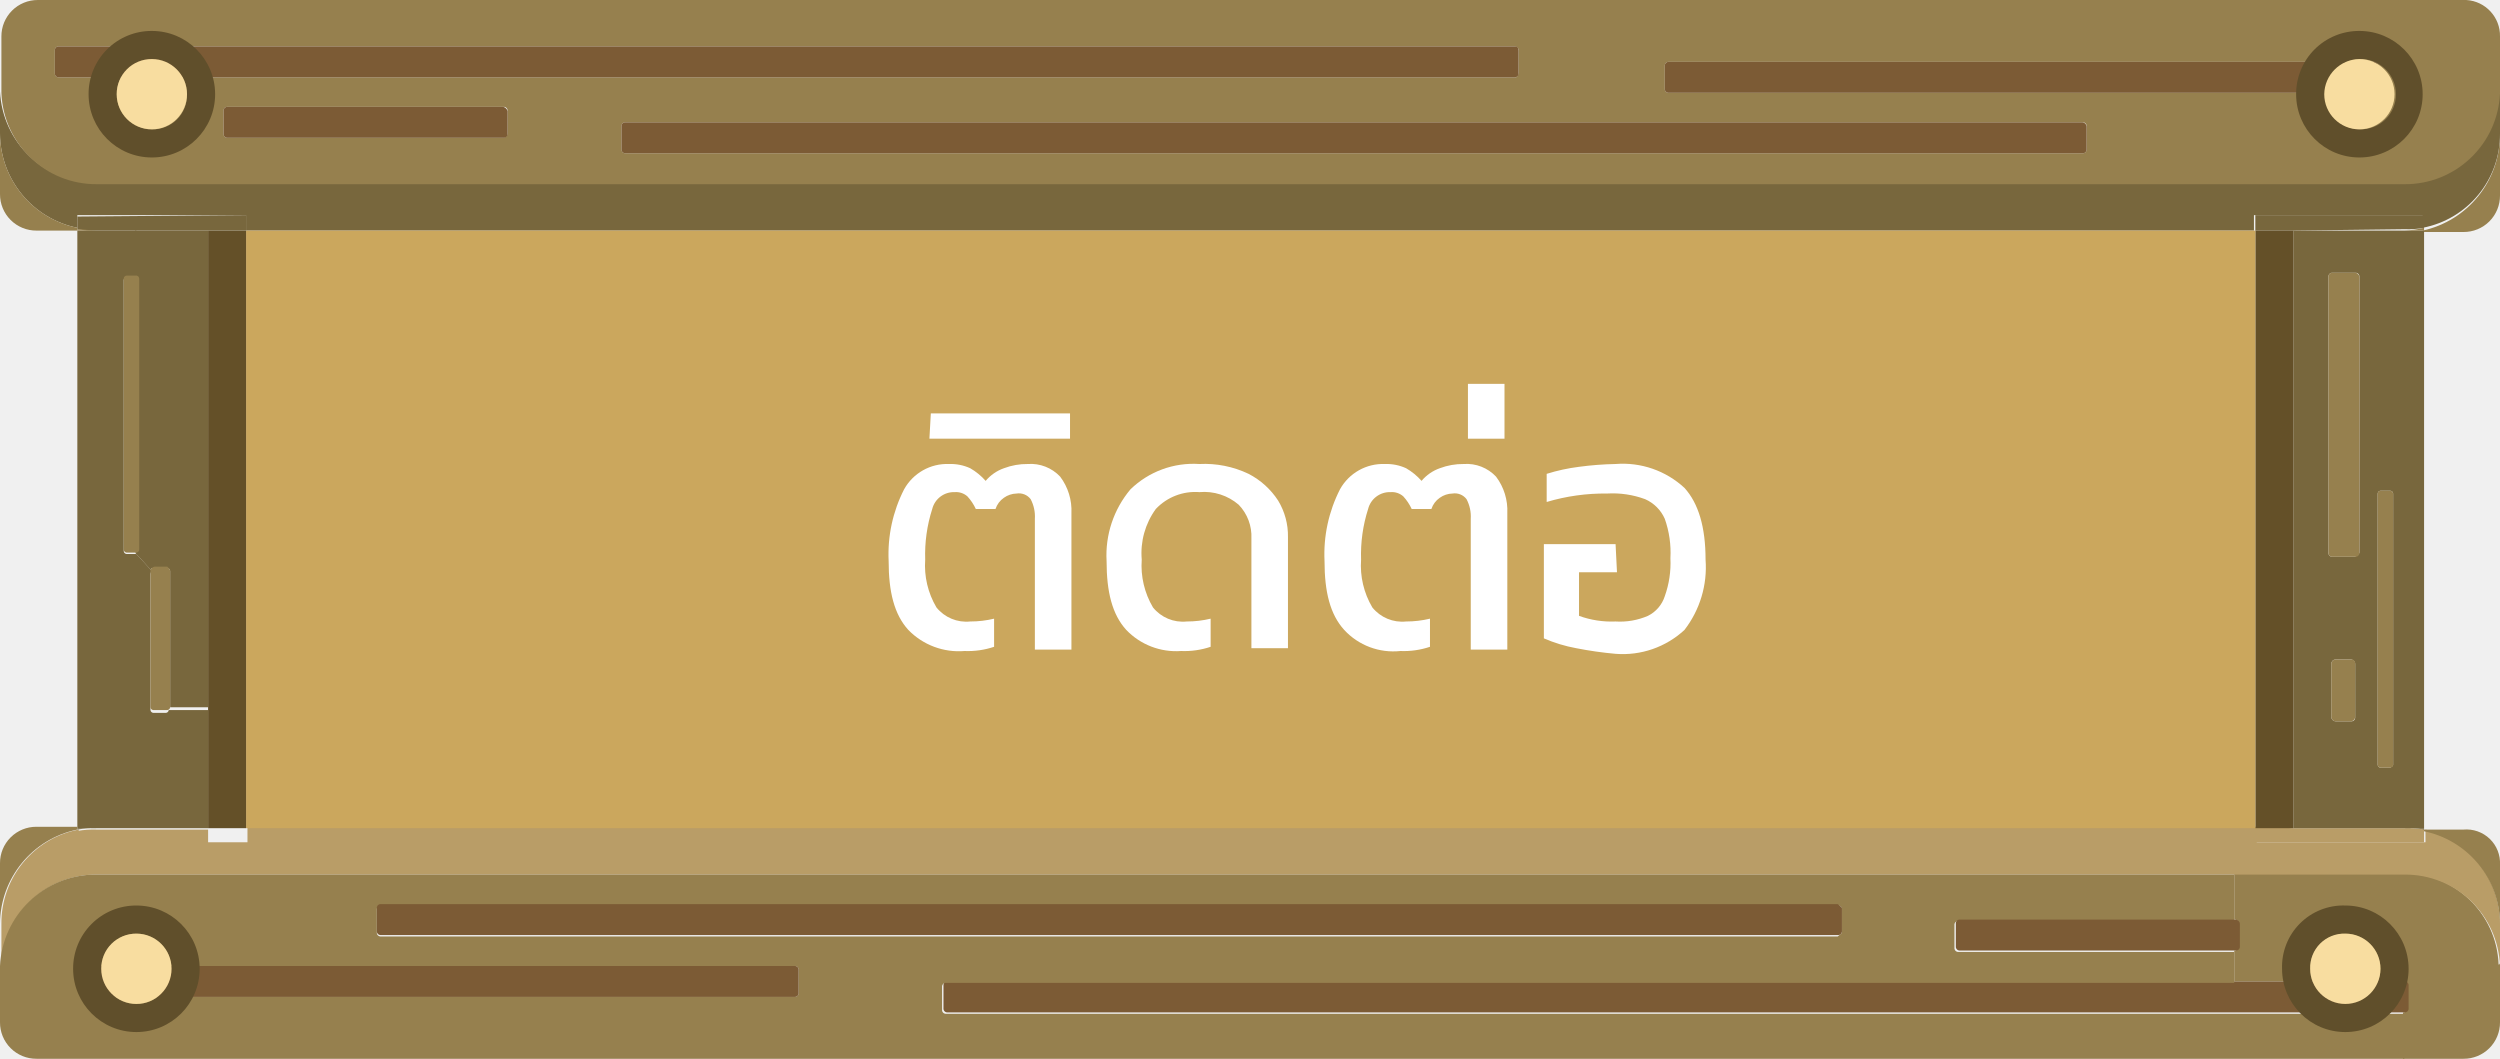
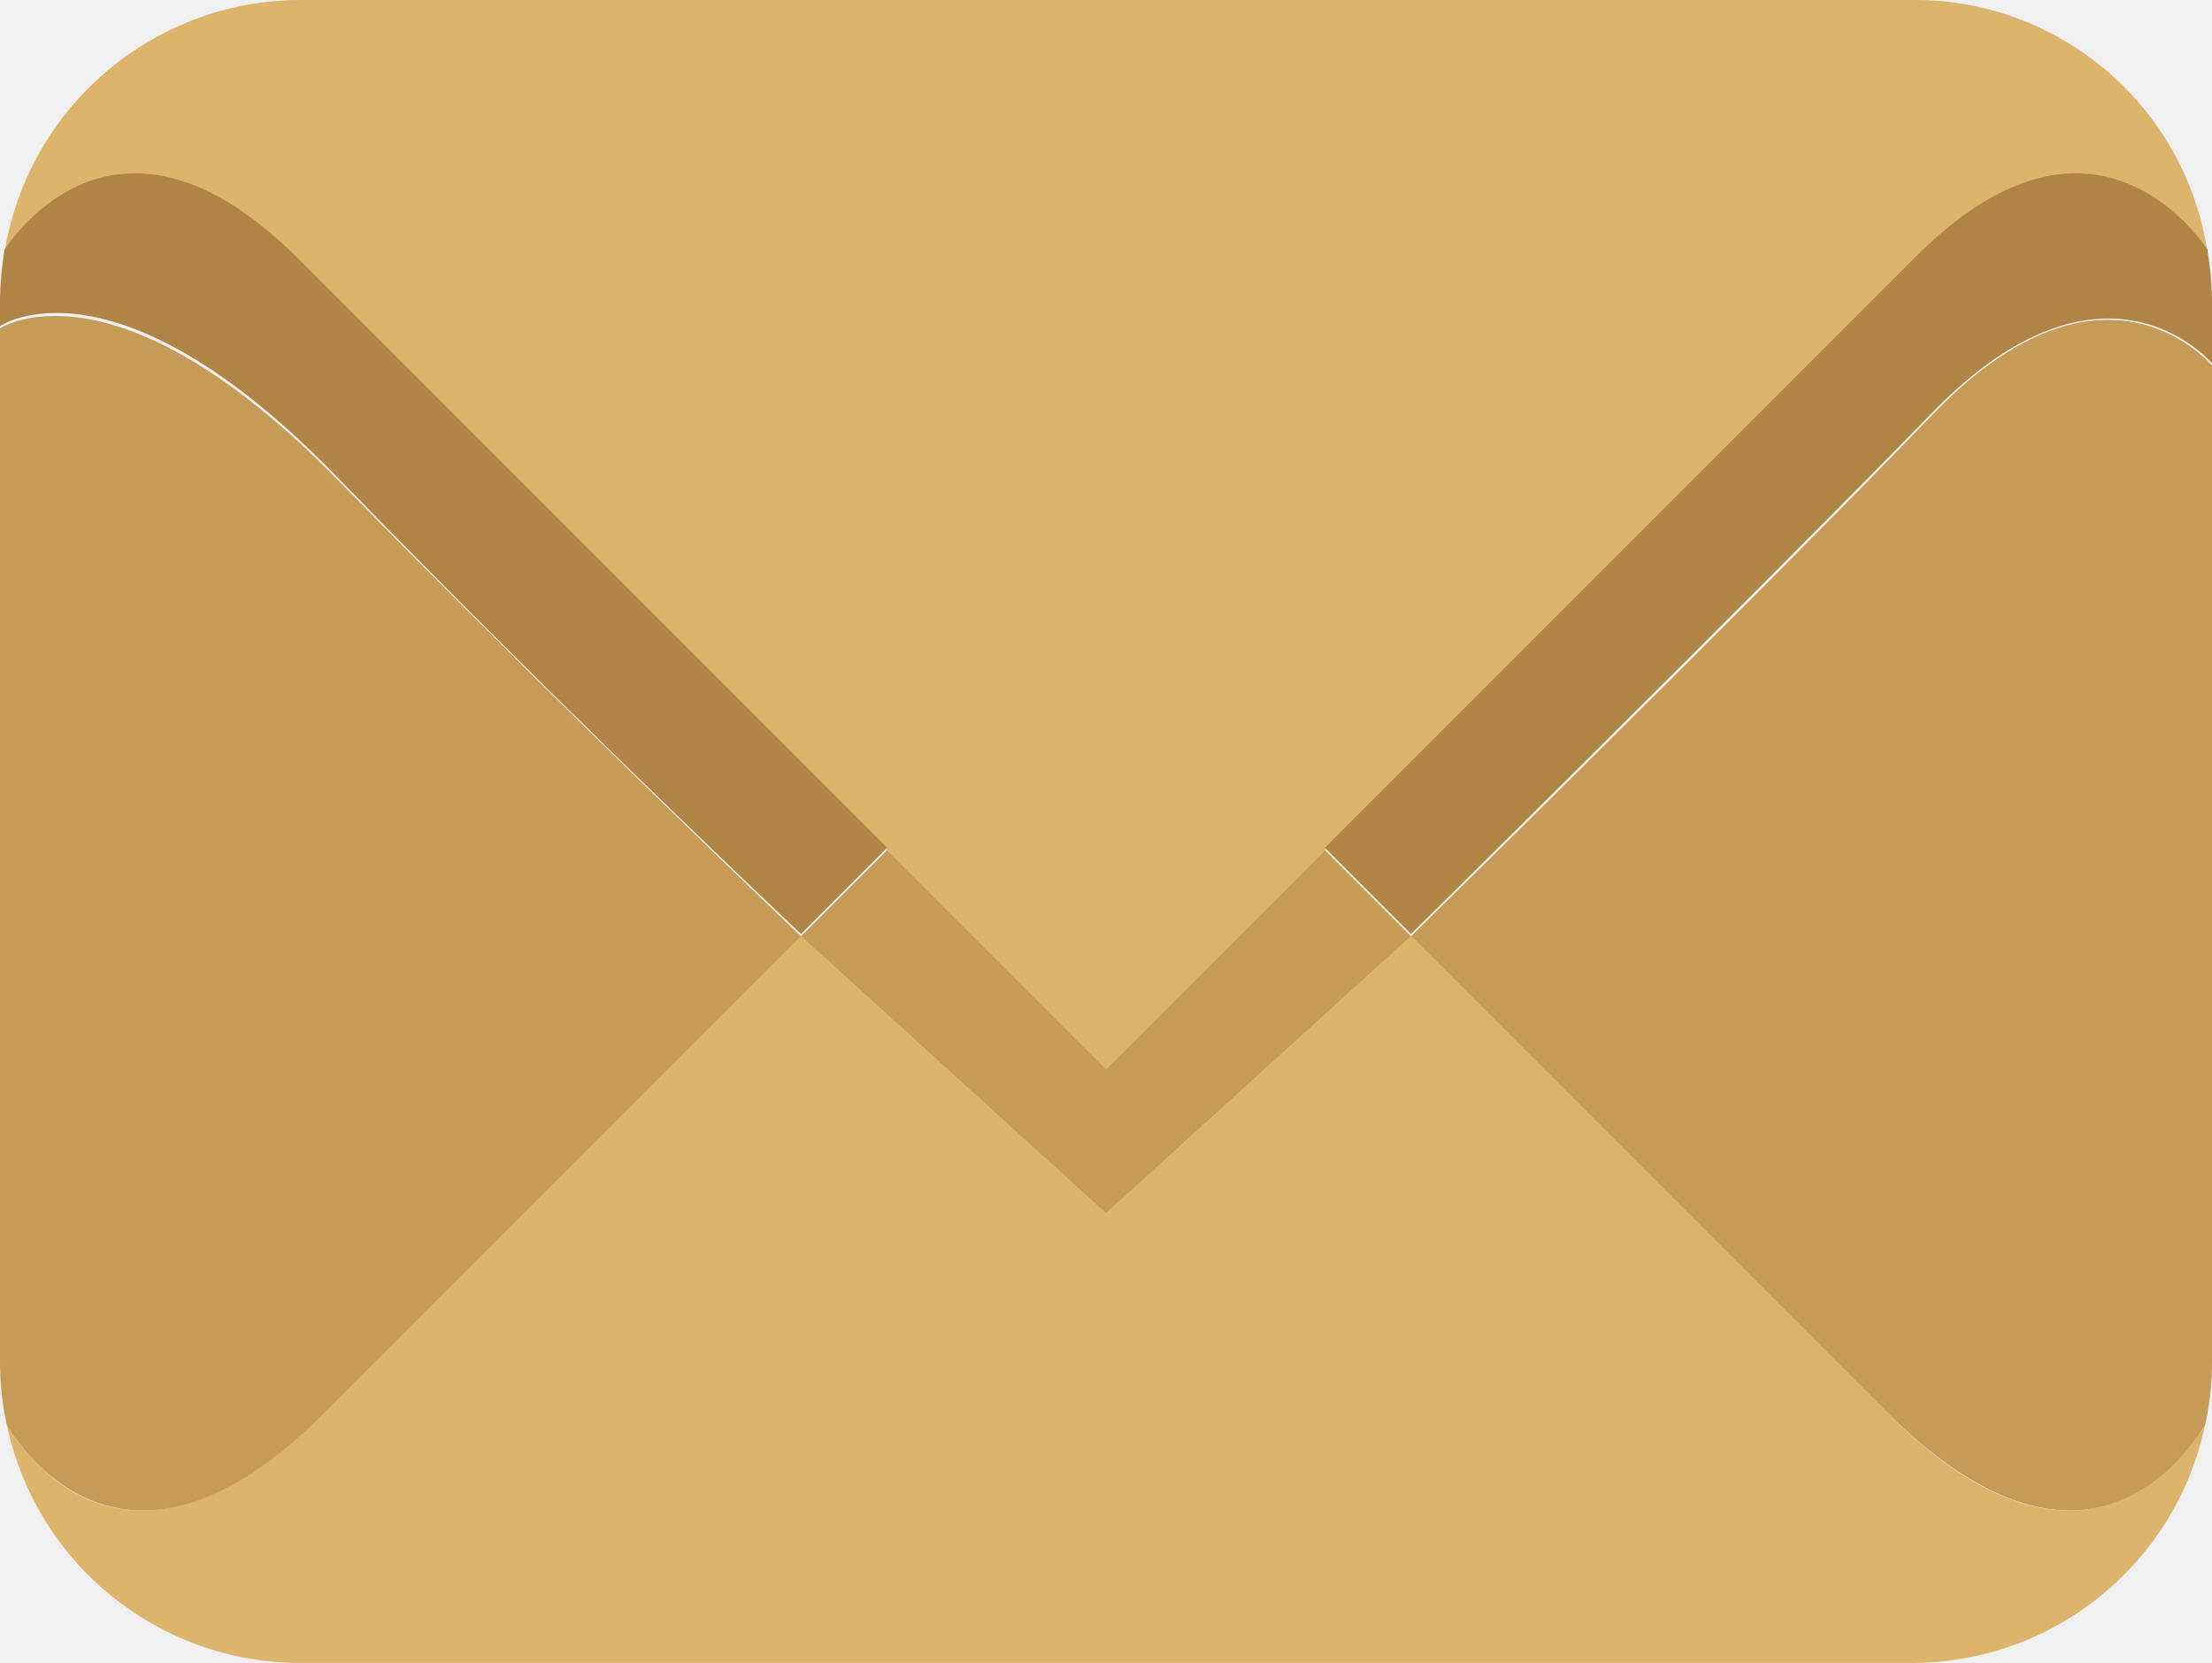
- <svg xmlns="http://www.w3.org/2000/svg" viewBox="0 0 177.8 75.3">
+ <svg xmlns="http://www.w3.org/2000/svg" viewBox="0 0 95 71.4">
  <defs>
-     <style>.cls-1{fill:#96804e;}.cls-2{fill:#b99d67;}.cls-3{fill:#78673d;}.cls-4{fill:#7c5b35;}.cls-5{fill:#645028;}.cls-6{fill:#cba75d;}.cls-7{fill:#604f2b;}.cls-8{fill:#f8dda0;}.cls-9{fill:#fff;}</style>
+     <style>.cls-1{fill:#c69b55;}.cls-2{fill:#ddb46c;}.cls-3{fill:#af8445;}</style>
  </defs>
  <g id="Layer_2" data-name="Layer 2">
    <g id="Layer_1-2" data-name="Layer 1">
-       <g id="ติดต่อป้าย">
+       <g id="ติดต่อ">
        <g id="_Group_" data-name="&lt;Group&gt;">
-           <path class="cls-1" d="M177.8,68.4v4.3a2.58,2.58,0,0,1-2.6,2.6h-4.3V72a.27.27,0,0,0,.3-.3V70.1a.27.27,0,0,0-.3-.3h-12V67.6a.27.27,0,0,0,.3-.3V65.7a.27.27,0,0,0-.3-.3V62.1h12a6.75,6.75,0,0,1,6.8,6.5C177.8,68.6,177.8,68.5,177.8,68.4Z" />
-           <path class="cls-2" d="M177.8,65.7v3a6.75,6.75,0,0,0-6.8-6.5H6.9A6.75,6.75,0,0,0,.1,68.7v-3A6.77,6.77,0,0,1,5.6,59v.9h12V58.8H160.5v1.1h12V59A6.88,6.88,0,0,1,177.8,65.7Z" />
-           <path class="cls-1" d="M177.8,61.5v4.3a6.77,6.77,0,0,0-5.5-6.7V59h2.9A2.39,2.39,0,0,1,177.8,61.5Z" />
-           <path class="cls-1" d="M177.8,9.6v4.3a2.58,2.58,0,0,1-2.6,2.6h-2.9v-.1A7,7,0,0,0,177.8,9.6Z" />
-           <path class="cls-3" d="M177.8,6.8V9.5a6.77,6.77,0,0,1-5.5,6.7v-.9h-12v1.1H17.5V15.3H5.5v.9A6.87,6.87,0,0,1,0,9.5v-3A6.82,6.82,0,0,0,6.8,13H170.9a6.75,6.75,0,0,0,6.8-6.5A.37.37,0,0,1,177.8,6.8Z" />
-           <path class="cls-1" d="M177.8,2.6v4a6.75,6.75,0,0,1-6.8,6.5H6.9A6.75,6.75,0,0,1,.1,6.6v-4A2.58,2.58,0,0,1,2.7,0H175.4A2.55,2.55,0,0,1,177.8,2.6Zm-8.7,3.7V4.7a.27.27,0,0,0-.3-.3H118.7a.27.27,0,0,0-.3.3V6.3a.27.27,0,0,0,.3.3h50.1A.32.32,0,0,0,169.1,6.3Zm-20.7,4.3V9a.27.27,0,0,0-.3-.3H44.5a.27.27,0,0,0-.3.3v1.6a.27.27,0,0,0,.3.3H148.1A.27.27,0,0,0,148.4,10.6ZM108,5.2V3.6a.27.27,0,0,0-.3-.3H4.2a.27.27,0,0,0-.3.3V5.2a.27.27,0,0,0,.3.3H107.8C107.9,5.5,108,5.3,108,5.2ZM36.1,9.5V7.9a.27.27,0,0,0-.3-.3H16.2a.27.27,0,0,0-.3.3V9.5a.27.27,0,0,0,.3.3H35.8A.32.32,0,0,0,36.1,9.5Z" />
-           <path class="cls-2" d="M163.1,58.9H171a6.6,6.6,0,0,1,1.4.1v.9h-12V58.8l2.7.1Z" />
-           <path class="cls-3" d="M172.4,58.9V59a6.15,6.15,0,0,0-1.4-.1Z" />
-           <path class="cls-3" d="M172.4,16.4V58.9h-9.3V16.4h9.3Zm-2.2,38V35.1a.22.22,0,0,0-.2-.2h-.7a.22.22,0,0,0-.2.2V54.4a.22.22,0,0,0,.2.2h.7C170.1,54.5,170.2,54.5,170.2,54.4Zm-2.4-15.1V19.7a.27.27,0,0,0-.3-.3h-1.6a.27.27,0,0,0-.3.3V39.3a.27.27,0,0,0,.3.3h1.6C167.6,39.5,167.8,39.4,167.8,39.3ZM167.5,51V47.2a.32.32,0,0,0-.3-.3h-1.1a.32.32,0,0,0-.3.3V51a.32.32,0,0,0,.3.3h1.1A.27.27,0,0,0,167.5,51Z" />
-           <path class="cls-1" d="M172.4,16.2v.2H171A6.75,6.75,0,0,0,172.4,16.2Z" />
-           <path class="cls-3" d="M163.1,16.4h-2.7V15.3h12v.9a6.15,6.15,0,0,1-1.4.1l-7.9.1Z" />
-           <path class="cls-4" d="M171.3,70.1v1.6a.27.27,0,0,1-.3.3H67.4a.27.27,0,0,1-.3-.3V70.1a.27.27,0,0,1,.3-.3H171A.27.27,0,0,1,171.3,70.1Z" />
-           <path class="cls-1" d="M171,72v3.3H2.6A2.58,2.58,0,0,1,0,72.7v-4a6.82,6.82,0,0,1,6.8-6.5H158.9v3.3H139.3a.27.27,0,0,0-.3.3v1.6a.27.27,0,0,0,.3.3h19.6v2.2H67.3a.27.27,0,0,0-.3.3v1.6a.27.27,0,0,0,.3.3H171V72Zm-40-5.7V64.7a.27.27,0,0,0-.3-.3H27.1a.27.27,0,0,0-.3.3v1.6a.27.27,0,0,0,.3.3H130.7C130.8,66.5,131,66.4,131,66.3ZM56.8,70.6V69a.27.27,0,0,0-.3-.3H6.4a.27.27,0,0,0-.3.3v1.6a.27.27,0,0,0,.3.3H56.5A.27.27,0,0,0,56.8,70.6Z" />
-           <path class="cls-1" d="M170.2,35.1V54.4a.22.22,0,0,1-.2.2h-.7a.22.22,0,0,1-.2-.2V35.1a.22.22,0,0,1,.2-.2h.7A.22.22,0,0,1,170.2,35.1Z" />
-           <path class="cls-4" d="M169.1,4.7V6.3a.27.27,0,0,1-.3.3H118.7a.27.27,0,0,1-.3-.3V4.7a.27.27,0,0,1,.3-.3h50.1A.27.27,0,0,1,169.1,4.7Z" />
-           <path class="cls-1" d="M167.8,19.7V39.3a.27.27,0,0,1-.3.3h-1.6a.27.27,0,0,1-.3-.3V19.7a.27.27,0,0,1,.3-.3h1.6A.32.32,0,0,1,167.8,19.7Z" />
-           <path class="cls-1" d="M167.5,47.2V51a.32.32,0,0,1-.3.3h-1.1a.32.32,0,0,1-.3-.3V47.2a.32.32,0,0,1,.3-.3h1.1A.27.27,0,0,1,167.5,47.2Z" />
-           <rect class="cls-5" x="160.4" y="16.4" width="2.7" height="42.5" />
-           <rect class="cls-6" x="17.5" y="16.4" width="142.9" height="42.5" />
-           <path class="cls-4" d="M159.3,65.7v1.6a.27.27,0,0,1-.3.3H139.4a.27.27,0,0,1-.3-.3V65.7a.27.27,0,0,1,.3-.3H159A.32.32,0,0,1,159.3,65.7Z" />
-           <path class="cls-4" d="M148.4,9v1.6a.27.27,0,0,1-.3.3H44.5a.27.27,0,0,1-.3-.3V9a.27.27,0,0,1,.3-.3H148.1A.32.32,0,0,1,148.4,9Z" />
-           <path class="cls-4" d="M131,64.6v1.6a.27.27,0,0,1-.3.3H27.1a.27.27,0,0,1-.3-.3V64.6a.27.27,0,0,1,.3-.3H130.7C130.8,64.4,131,64.5,131,64.6Z" />
-           <path class="cls-4" d="M108,3.6V5.2a.27.27,0,0,1-.3.3H4.2a.27.27,0,0,1-.3-.3V3.6a.27.27,0,0,1,.3-.3H107.8C107.9,3.3,108,3.4,108,3.6Z" />
-           <path class="cls-4" d="M56.8,69v1.6a.27.27,0,0,1-.3.3H6.4a.27.27,0,0,1-.3-.3V69a.27.27,0,0,1,.3-.3H56.5A.27.27,0,0,1,56.8,69Z" />
-           <path class="cls-4" d="M36.1,7.9V9.5a.27.27,0,0,1-.3.3H16.2a.27.27,0,0,1-.3-.3V7.9a.27.27,0,0,1,.3-.3H35.8A.45.45,0,0,1,36.1,7.9Z" />
-           <polygon class="cls-5" points="17.5 16.4 17.5 58.9 14.8 58.9 14.8 50.2 14.8 16.4 17.5 16.4" />
-           <path class="cls-3" d="M17.5,15.3v1.1H6.9a6.6,6.6,0,0,1-1.4-.1v-.9l12-.1Z" />
-           <path class="cls-2" d="M14.8,58.9V60H5.5v-.9A6.15,6.15,0,0,1,6.9,59h7.9Z" />
-           <path class="cls-3" d="M14.8,50.2v8.7H5.5V16.4H9.7v3.3H9a.22.22,0,0,0-.2.2V39.2a.22.22,0,0,0,.2.2h.7l1.1,1.2a.35.35,0,0,0-.1.2v9.7a.22.22,0,0,0,.2.2h.9a.22.22,0,0,0,.2-.2h2.8Z" />
-           <path class="cls-3" d="M14.8,16.4V50.3H12.1V40.6a.22.22,0,0,0-.2-.2h-1c-.1,0-.1,0-.2.1L9.6,39.3a.22.22,0,0,0,.2-.2V19.8a.22.22,0,0,0-.2-.2V16.4h5.2Z" />
-           <path class="cls-1" d="M12.1,40.6v9.7a.22.22,0,0,1-.2.2h-1a.22.22,0,0,1-.2-.2V40.6c0-.1,0-.1.1-.2a.35.35,0,0,1,.2-.1h.9C12,40.4,12.1,40.5,12.1,40.6Z" />
-           <path class="cls-1" d="M9.9,19.8V39.1a.22.22,0,0,1-.2.2H9a.22.22,0,0,1-.2-.2V19.8a.22.22,0,0,1,.2-.2h.7A.22.22,0,0,1,9.9,19.8Z" />
-           <path class="cls-1" d="M6.9,16.4H5.5v-.1C6,16.3,6.4,16.4,6.9,16.4Z" />
-           <path class="cls-3" d="M5.5,58.9H6.9a6.6,6.6,0,0,0-1.4.1Z" />
-           <path class="cls-1" d="M5.5,58.9V59A6.87,6.87,0,0,0,0,65.7V61.4a2.58,2.58,0,0,1,2.6-2.6H5.5Z" />
-           <path class="cls-1" d="M5.5,16.2v.2H2.6A2.58,2.58,0,0,1,0,13.8V9.5A6.88,6.88,0,0,0,5.5,16.2Z" />
+           <path class="cls-1" d="M95,15.7V58.5a12.41,12.41,0,0,1-.3,2.7c-1.1,1.8-5.5,7.5-13.6-.5L60.6,40.2S75.6,25.5,83,17.8,95,15.7,95,15.7Z" />
+           <path class="cls-2" d="M94.8,10.8c-.9-1.3-5.3-6.8-12.5.3L56.9,36.5l-8,8-1.4,1.4-1.4-1.4-8-8L12.7,11.1C5.6,4,1.1,9.5.2,10.8A12.9,12.9,0,0,1,12.9,0H82.1A12.72,12.72,0,0,1,94.8,10.8Z" />
+           <path class="cls-2" d="M94.7,61.2A12.88,12.88,0,0,1,82.1,71.4H12.9A12.88,12.88,0,0,1,.3,61.2c1.1,1.8,5.5,7.5,13.6-.5L34.4,40.2,47.5,52.1,60.6,40.2,81.1,60.7C89.1,68.7,93.6,63,94.7,61.2Z" />
+           <path class="cls-3" d="M82.3,11c7.1-7.1,11.6-1.6,12.5-.3a14.92,14.92,0,0,1,.2,2.1v2.8s-4.6-5.5-12,2.1S60.6,40.1,60.6,40.1l-3.7-3.7Z" />
+           <path class="cls-1" d="M60.6,40.2,47.5,52.1,34.4,40.2l3.7-3.7,8,8,1.4,1.4,1.4-1.4,8-8Z" />
+           <path class="cls-1" d="M34.4,40.2,13.9,60.7c-8,8-12.5,2.3-13.6.5A12.42,12.42,0,0,1,0,58.5V14.1s4.9-3.3,14.5,6.5S34.4,40.2,34.4,40.2Z" />
+           <path class="cls-3" d="M12.7,11,38.1,36.4l-3.7,3.7S24.1,30.4,14.5,20.5,0,14,0,14V12.8a14.92,14.92,0,0,1,.2-2.1C1.1,9.4,5.5,3.9,12.7,11Z" />
        </g>
-         <g id="_Group_2" data-name="&lt;Group&gt;">
-           <path class="cls-7" d="M10.8,2.2A4.5,4.5,0,1,1,6.3,6.7,4.48,4.48,0,0,1,10.8,2.2Zm2.5,4.5a2.5,2.5,0,1,0-2.5,2.5A2.42,2.42,0,0,0,13.3,6.7Z" />
-           <path class="cls-8" d="M10.8,4.2A2.5,2.5,0,1,1,8.3,6.7,2.48,2.48,0,0,1,10.8,4.2Z" />
-         </g>
-         <g id="_Group_3" data-name="&lt;Group&gt;">
-           <path class="cls-7" d="M9.7,64.4a4.5,4.5,0,1,1-4.5,4.5A4.48,4.48,0,0,1,9.7,64.4Zm2.5,4.5a2.5,2.5,0,1,0-2.5,2.5A2.48,2.48,0,0,0,12.2,68.9Z" />
-           <path class="cls-8" d="M9.7,66.4a2.5,2.5,0,1,1-2.5,2.5A2.48,2.48,0,0,1,9.7,66.4Z" />
-         </g>
-         <g id="_Group_4" data-name="&lt;Group&gt;">
-           <path class="cls-7" d="M167.8,2.2a4.5,4.5,0,1,1-4.5,4.5A4.48,4.48,0,0,1,167.8,2.2Zm2.6,4.5a2.5,2.5,0,1,0-2.5,2.5A2.48,2.48,0,0,0,170.4,6.7Z" />
-           <path class="cls-8" d="M167.8,4.2a2.5,2.5,0,1,1-2.5,2.5A2.54,2.54,0,0,1,167.8,4.2Z" />
-         </g>
-         <g id="_Group_5" data-name="&lt;Group&gt;">
-           <path class="cls-7" d="M166.8,64.4a4.5,4.5,0,1,1-4.5,4.5A4.36,4.36,0,0,1,166.8,64.4Zm2.5,4.5a2.5,2.5,0,1,0-2.5,2.5A2.54,2.54,0,0,0,169.3,68.9Z" />
-           <path class="cls-8" d="M166.8,66.4a2.5,2.5,0,1,1-2.5,2.5A2.42,2.42,0,0,1,166.8,66.4Z" />
-         </g>
-         <path class="cls-9" d="M64.6,44.8c-1-1.1-1.4-2.7-1.4-4.9a10.16,10.16,0,0,1,1.1-5.1A3.5,3.5,0,0,1,67.5,33a3.34,3.34,0,0,1,1.5.3,4.36,4.36,0,0,1,1.1.9,3,3,0,0,1,1.3-.9,4.67,4.67,0,0,1,1.7-.3,2.87,2.87,0,0,1,2.3.9,4,4,0,0,1,.8,2.6v9.7H73.6V36.9a2.65,2.65,0,0,0-.3-1.4,1.05,1.05,0,0,0-1-.4,1.61,1.61,0,0,0-.9.3,1.56,1.56,0,0,0-.6.8H69.4a3.49,3.49,0,0,0-.6-.9,1.22,1.22,0,0,0-.9-.3,1.59,1.59,0,0,0-1.6,1.2,10.63,10.63,0,0,0-.5,3.6,5.85,5.85,0,0,0,.8,3.4,2.72,2.72,0,0,0,2.4,1,7.18,7.18,0,0,0,1.7-.2v2a5.84,5.84,0,0,1-2.1.3A5,5,0,0,1,64.6,44.8Z" />
-         <path class="cls-9" d="M66.2,29.4h9.9v1.8h-10Z" />
-         <path class="cls-9" d="M80.1,44.8c-1-1.1-1.4-2.7-1.4-4.9a7.29,7.29,0,0,1,1.7-5.1A6.42,6.42,0,0,1,85.3,33a7.28,7.28,0,0,1,3.5.7,5.54,5.54,0,0,1,2.1,1.9,4.84,4.84,0,0,1,.7,2.6v7.9H89V38.3a3.24,3.24,0,0,0-.9-2.4,3.77,3.77,0,0,0-2.8-.9,3.85,3.85,0,0,0-3.1,1.2,5.34,5.34,0,0,0-1,3.6,5.85,5.85,0,0,0,.8,3.4,2.72,2.72,0,0,0,2.4,1,7.18,7.18,0,0,0,1.7-.2v2a5.84,5.84,0,0,1-2.1.3A4.91,4.91,0,0,1,80.1,44.8Z" />
-         <path class="cls-9" d="M95.6,44.8c-1-1.1-1.4-2.7-1.4-4.9a10.16,10.16,0,0,1,1.1-5.1A3.5,3.5,0,0,1,98.5,33a3.34,3.34,0,0,1,1.5.3,4.36,4.36,0,0,1,1.1.9,3,3,0,0,1,1.3-.9,4.67,4.67,0,0,1,1.7-.3,2.87,2.87,0,0,1,2.3.9,4,4,0,0,1,.8,2.6v9.7h-2.6V36.9a2.65,2.65,0,0,0-.3-1.4,1.05,1.05,0,0,0-1-.4,1.61,1.61,0,0,0-.9.3,1.56,1.56,0,0,0-.6.8h-1.4a3.49,3.49,0,0,0-.6-.9,1.22,1.22,0,0,0-.9-.3,1.59,1.59,0,0,0-1.6,1.2,10.63,10.63,0,0,0-.5,3.6,5.85,5.85,0,0,0,.8,3.4,2.72,2.72,0,0,0,2.4,1,7.18,7.18,0,0,0,1.7-.2v2a5.84,5.84,0,0,1-2.1.3A4.75,4.75,0,0,1,95.6,44.8Z" />
-         <path class="cls-9" d="M104.4,27.3H107v3.9h-2.6Z" />
-         <path class="cls-9" d="M112.1,46.1a10.49,10.49,0,0,1-2.3-.7V38.7h5.1l.1,2h-2.7v3.1a6.77,6.77,0,0,0,2.6.4,5,5,0,0,0,2.3-.4,2.36,2.36,0,0,0,1.2-1.4,7,7,0,0,0,.4-2.7,7.22,7.22,0,0,0-.4-2.8,2.73,2.73,0,0,0-1.4-1.4,6.68,6.68,0,0,0-2.7-.4,14.41,14.41,0,0,0-4.3.6v-2a13.16,13.16,0,0,1,2.3-.5,22.75,22.75,0,0,1,2.6-.2,6.46,6.46,0,0,1,4.9,1.7q1.5,1.65,1.5,5.1a7.29,7.29,0,0,1-1.5,5,6.46,6.46,0,0,1-4.9,1.7A27,27,0,0,1,112.1,46.1Z" />
      </g>
    </g>
  </g>
</svg>
